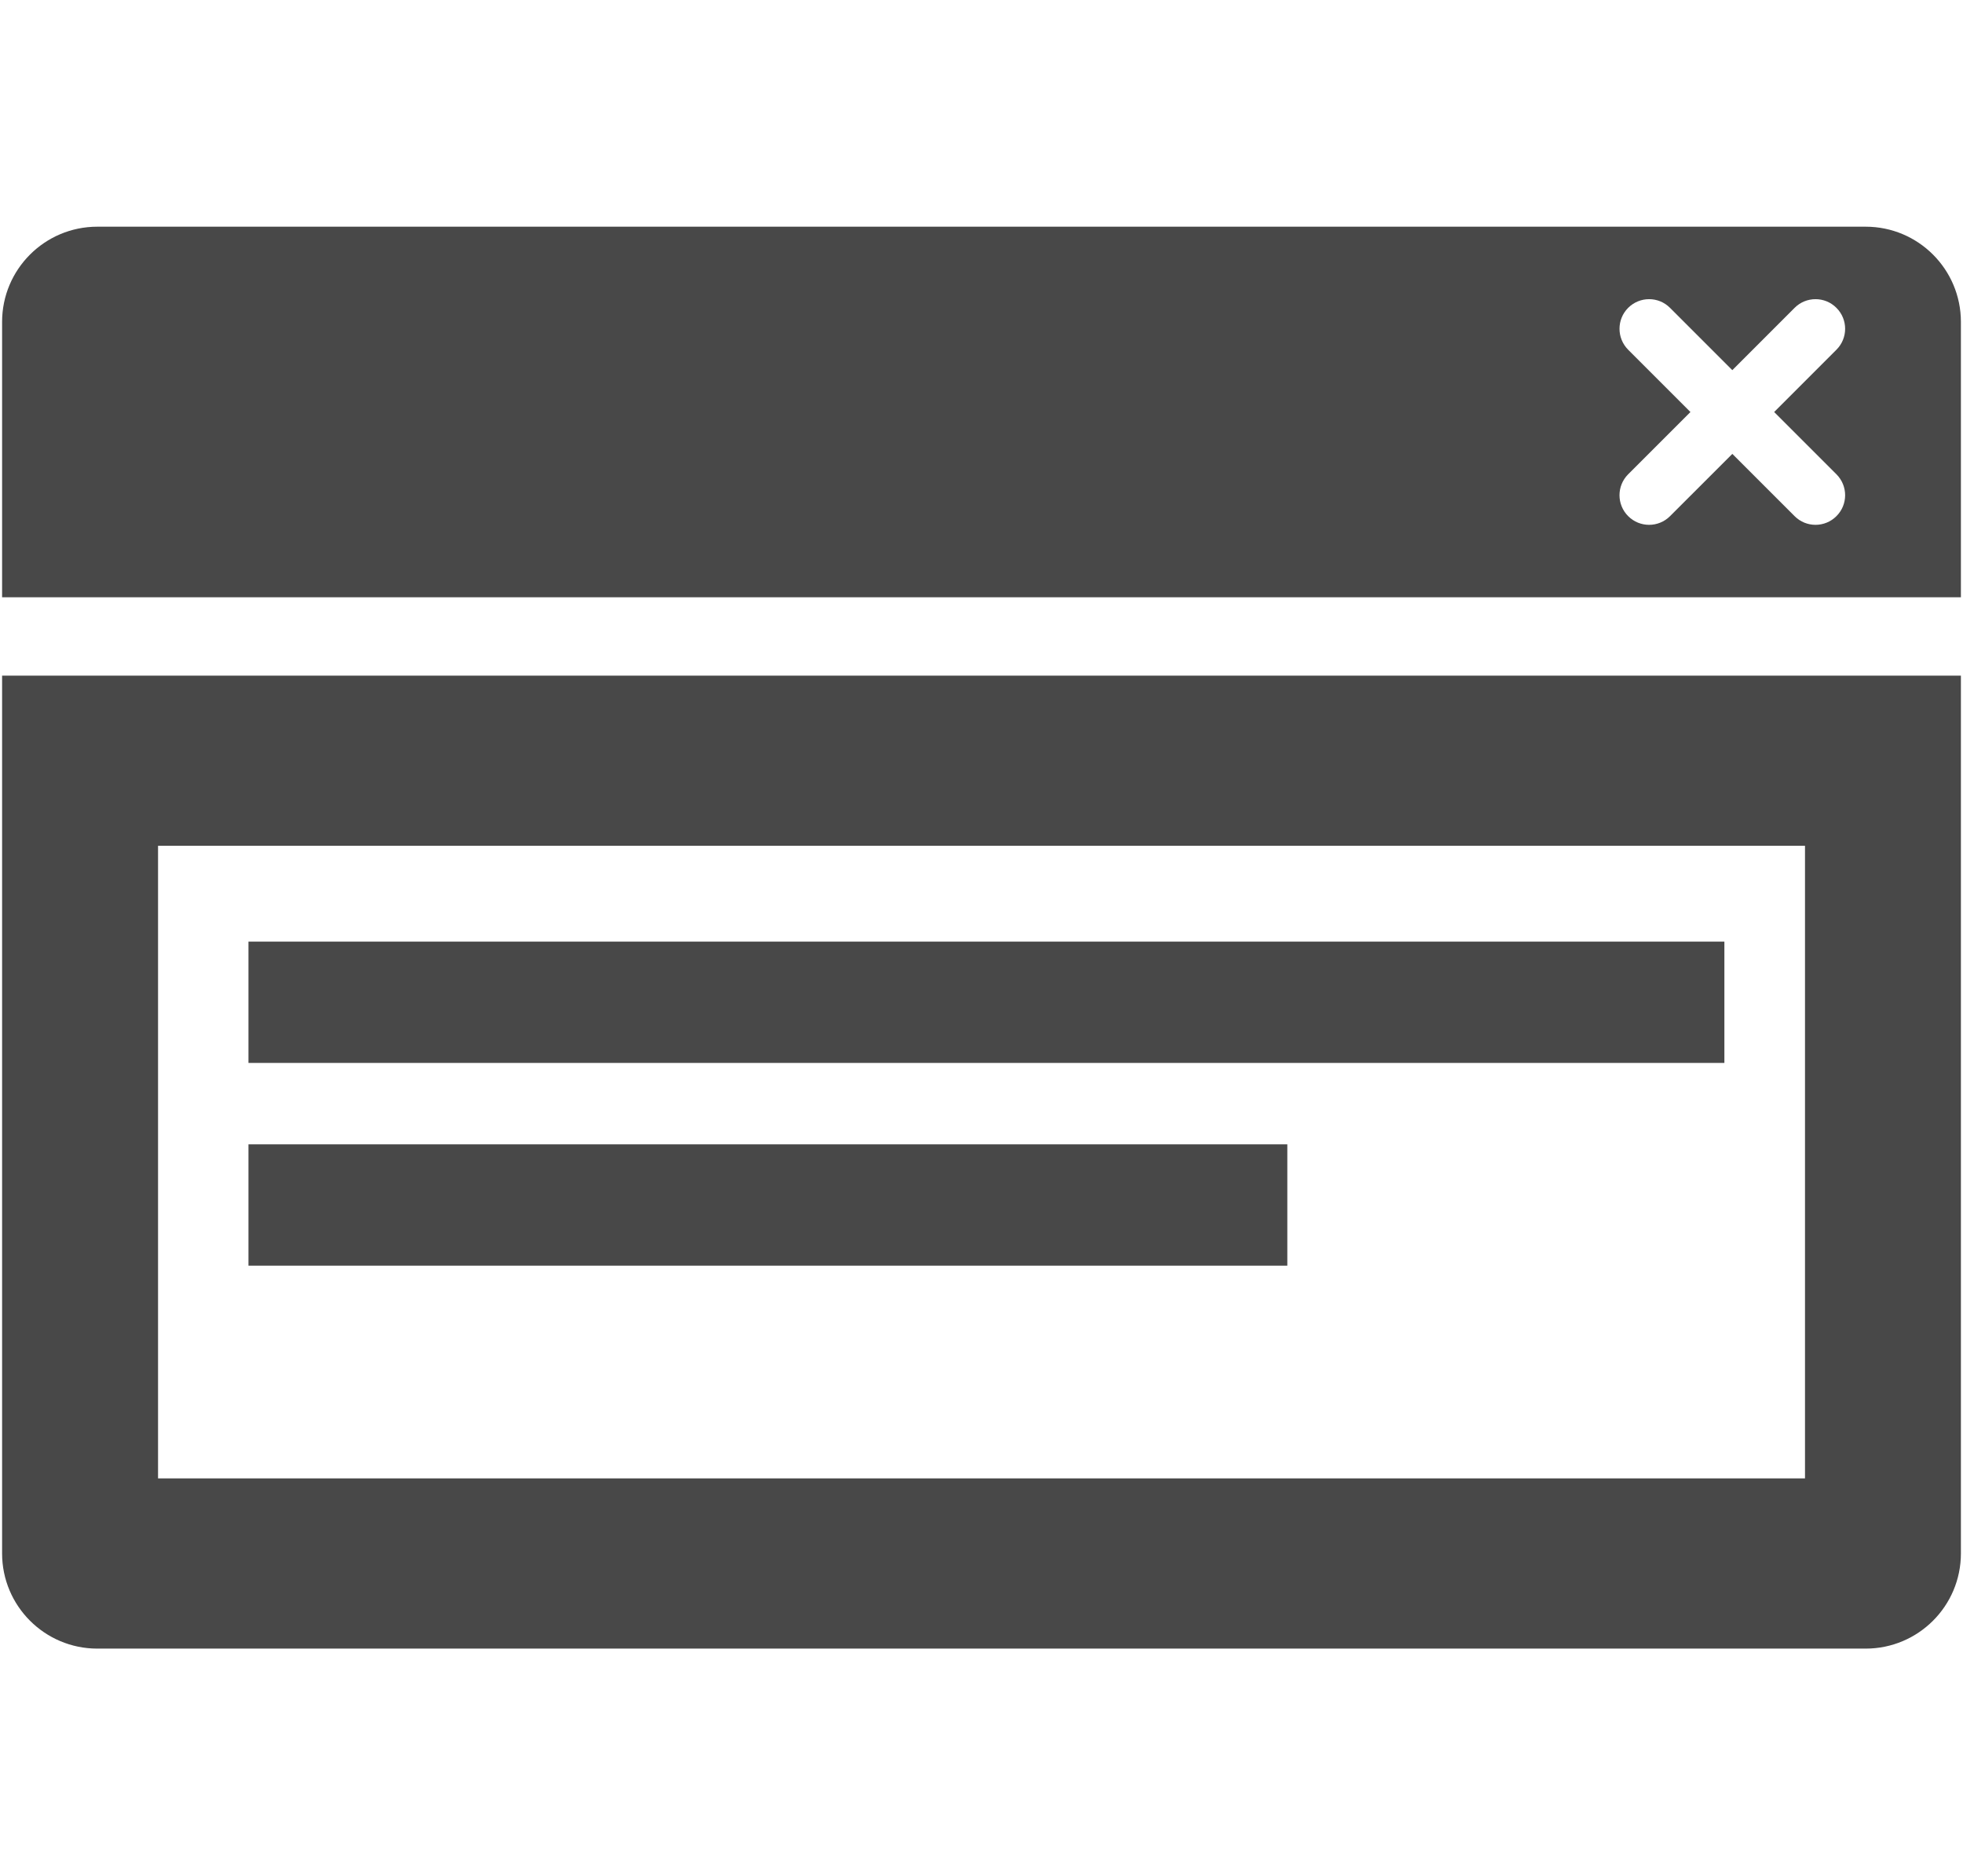
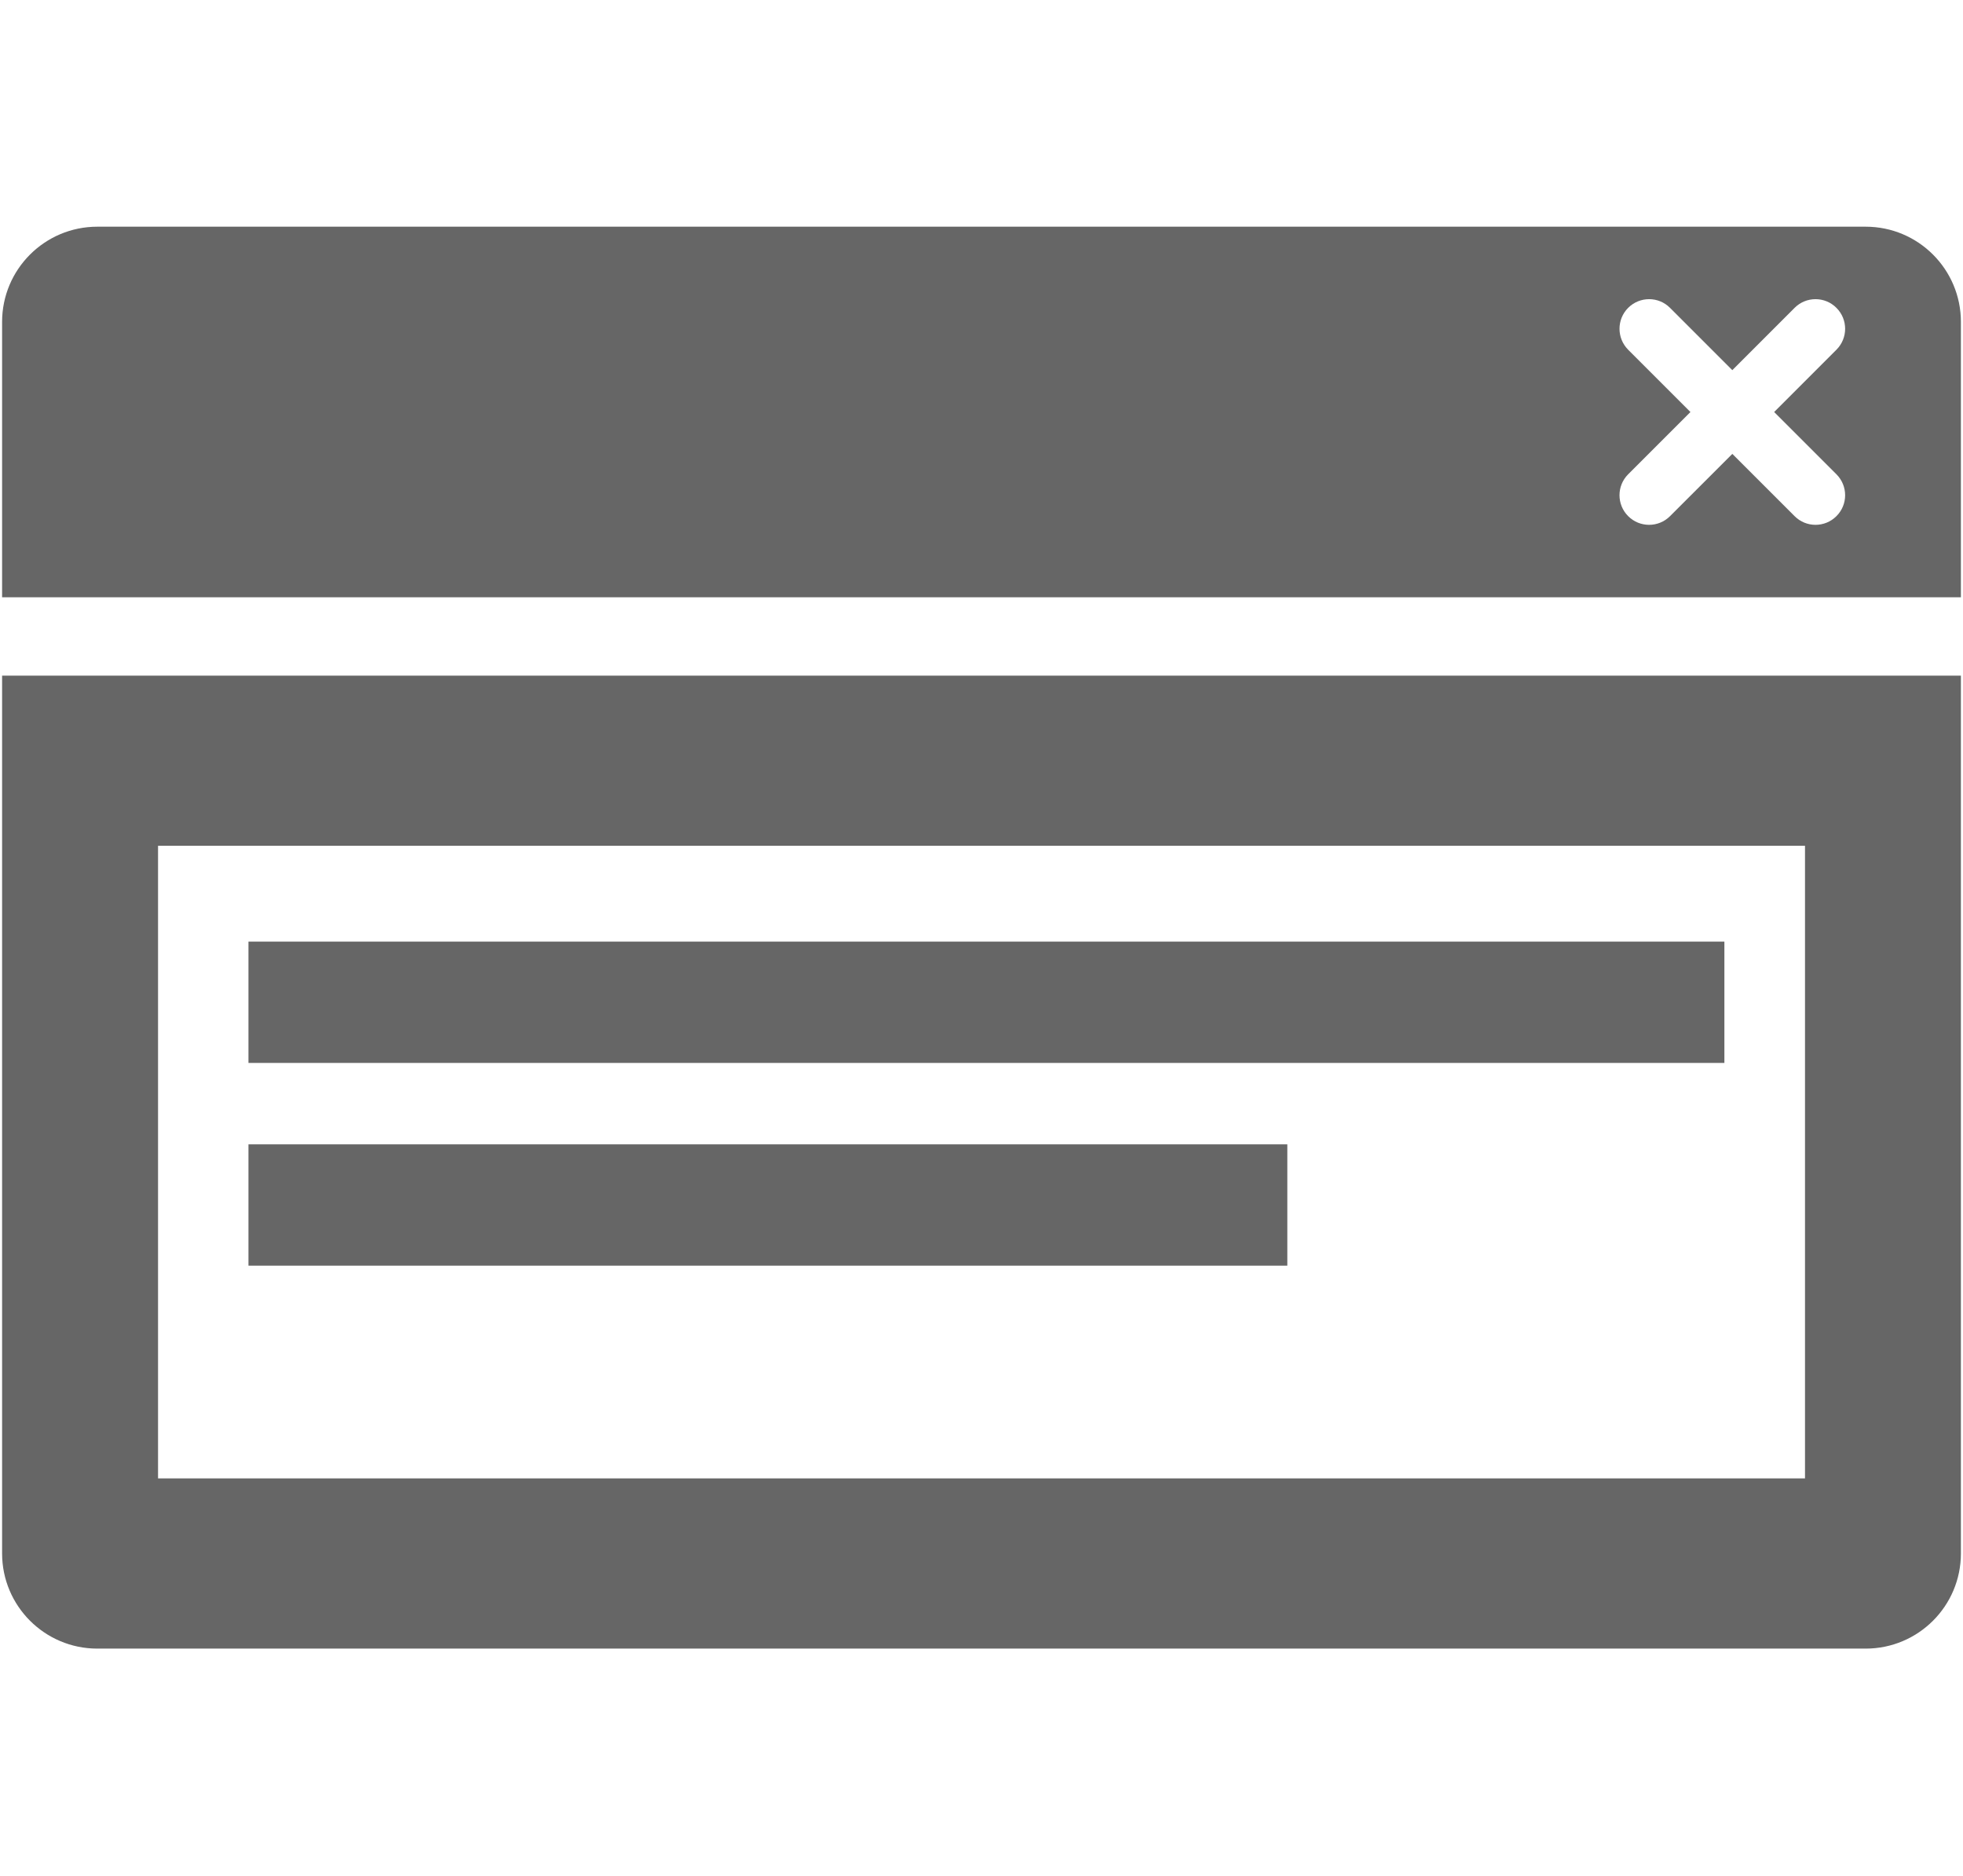
<svg xmlns="http://www.w3.org/2000/svg" enable-background="new 0 0 87.318 83.411" height="83.411" viewBox="0 0 87.318 83.411" width="87.318">
-   <g fill="#484848">
+   <g fill="#666666">
    <path d="m82.989 10.083h-78.661c-2.338 0-4.235 1.897-4.235 4.235v12.248h87.132v-12.247c0-2.338-1.896-4.236-4.236-4.236zm-1.301 11.012c.516.516.516 1.349 0 1.862-.512.515-1.348.516-1.861 0l-2.77-2.769-2.77 2.769c-.516.516-1.35.515-1.863 0-.514-.514-.514-1.347 0-1.862l2.77-2.769-2.771-2.771c-.512-.516-.512-1.349 0-1.862.516-.515 1.35-.516 1.863 0l2.771 2.771 2.77-2.771c.514-.516 1.35-.515 1.861 0 .516.514.516 1.347 0 1.862l-2.77 2.771z" />
    <path d="m.093 30.052v39.04c0 2.338 1.897 4.235 4.235 4.235h78.661c2.34 0 4.236-1.897 4.236-4.235v-39.04zm80.197 35.705h-73.26v-28.137h73.26z" />
    <path d="m11.052 41.882h65.652v5.395h-65.652z" />
    <path d="m11.052 50.898h46.211v5.396h-46.211z" />
  </g>
</svg>
